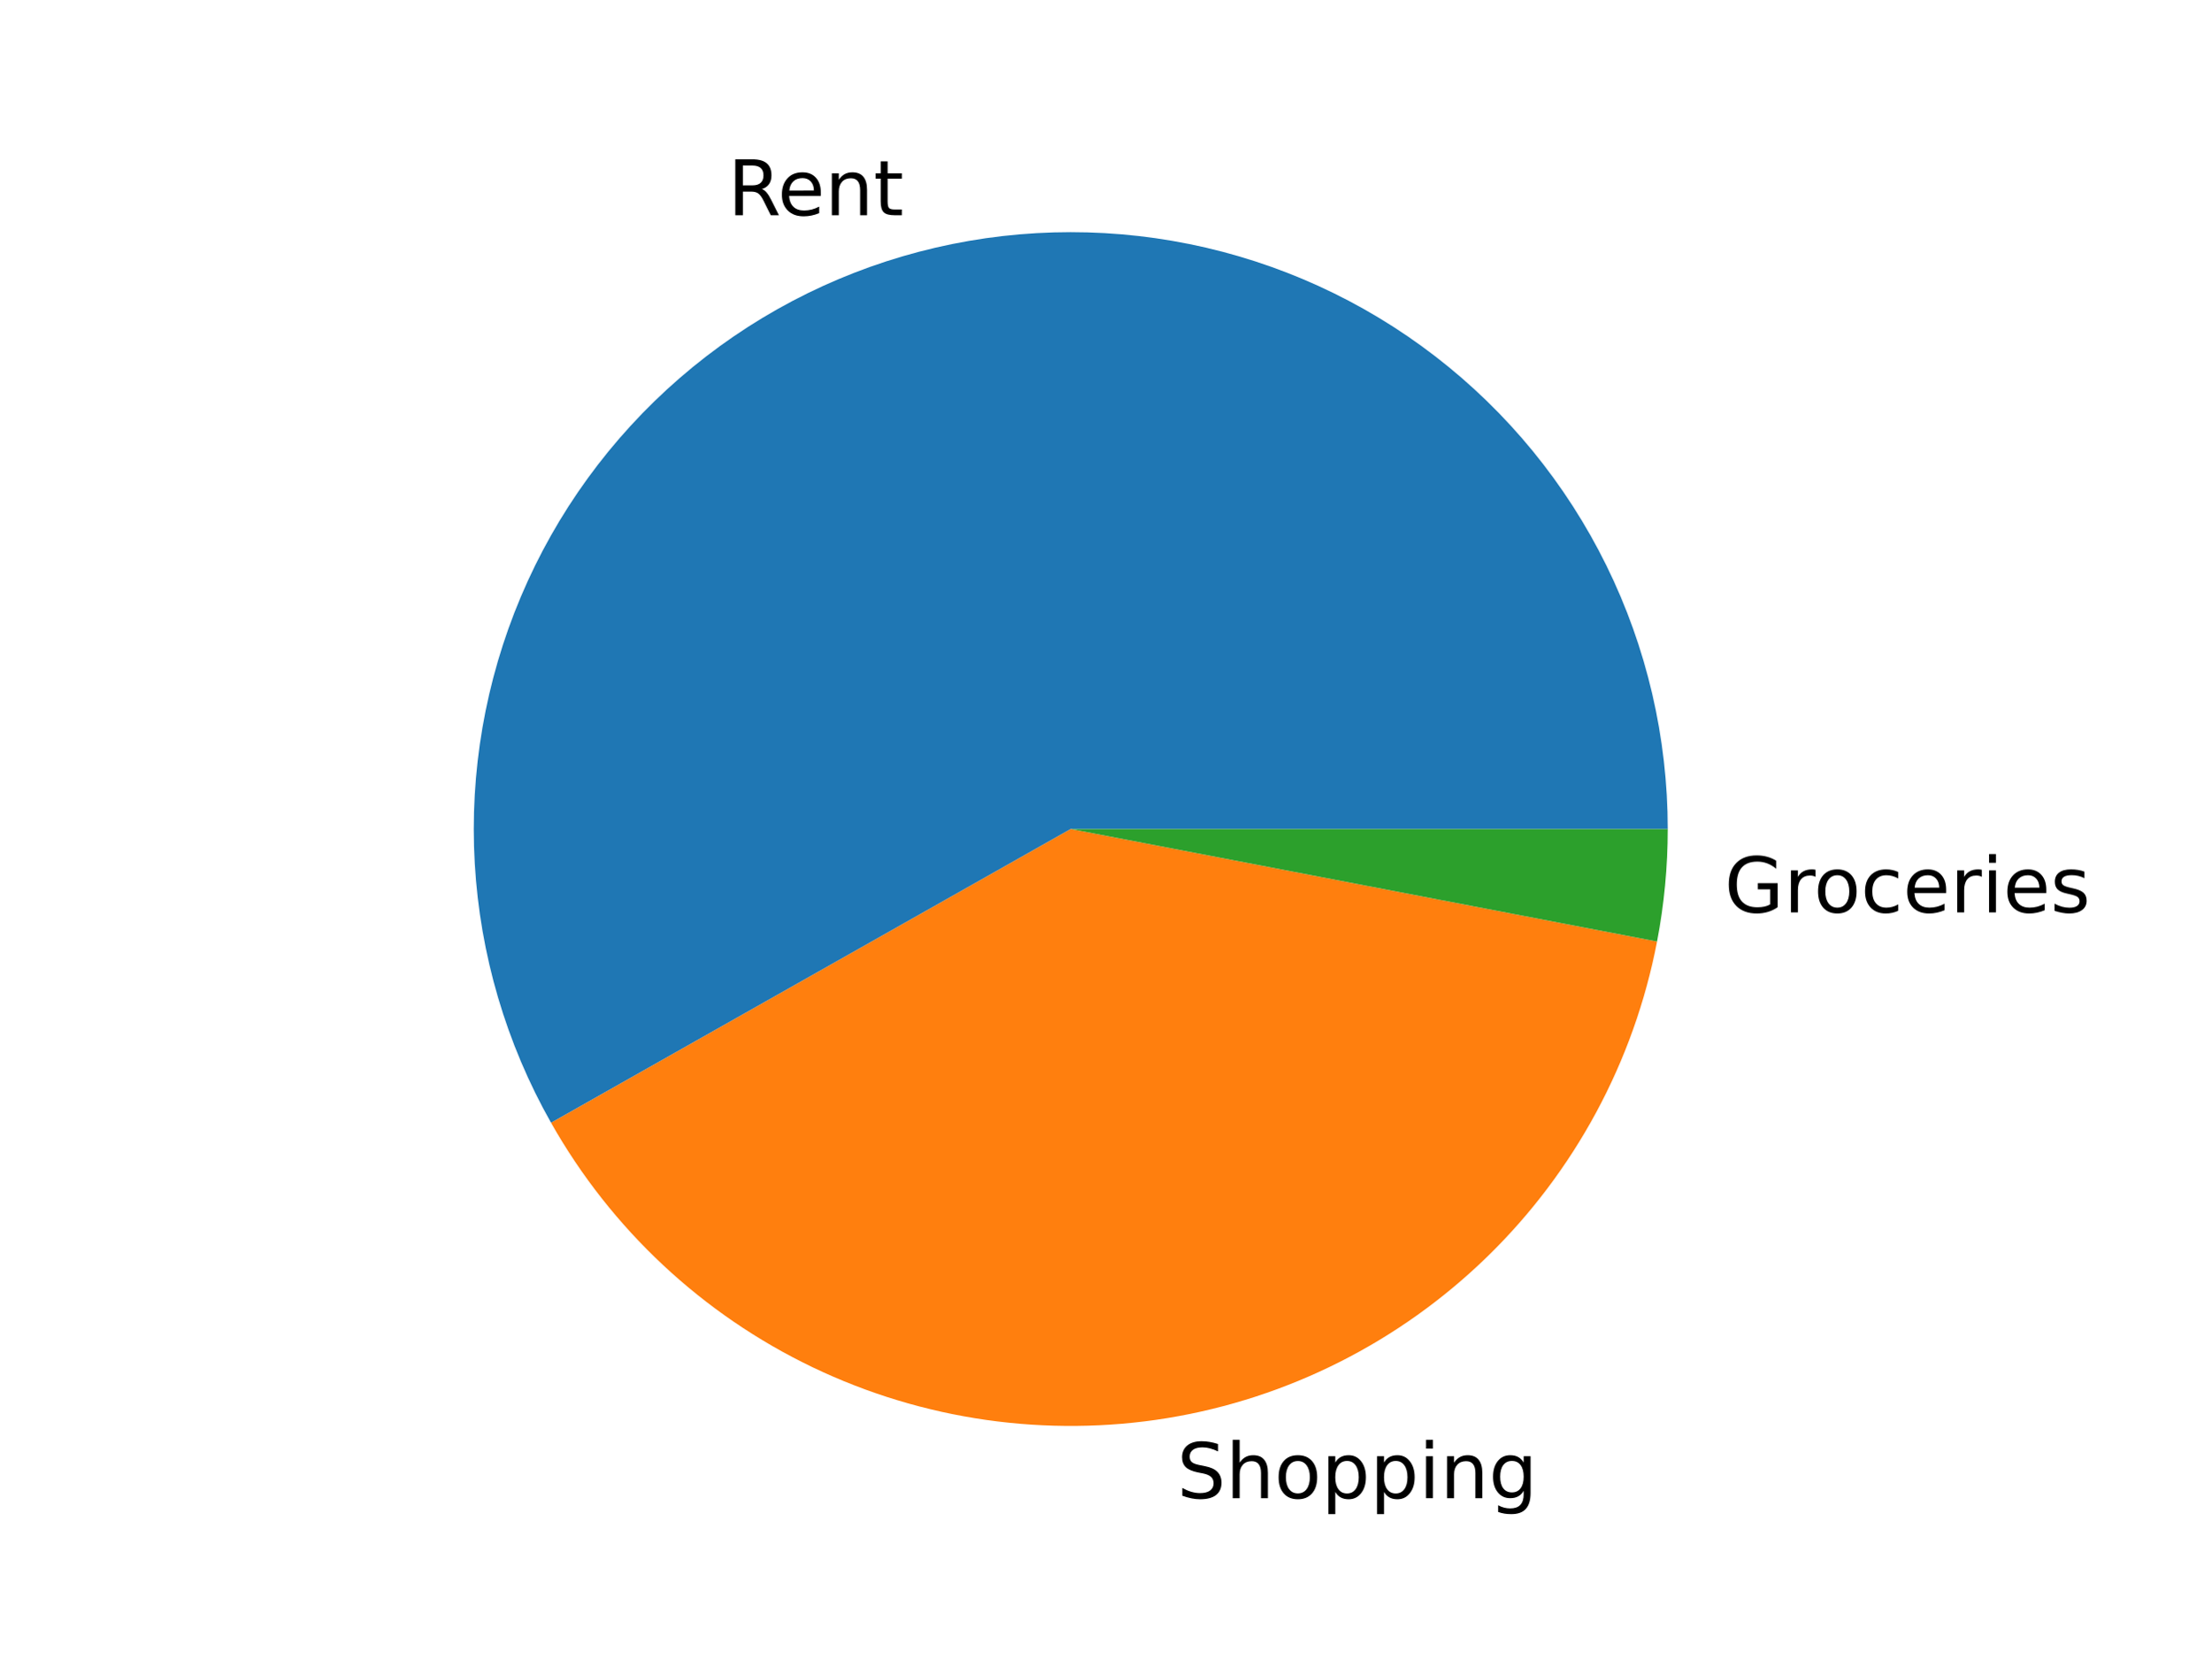
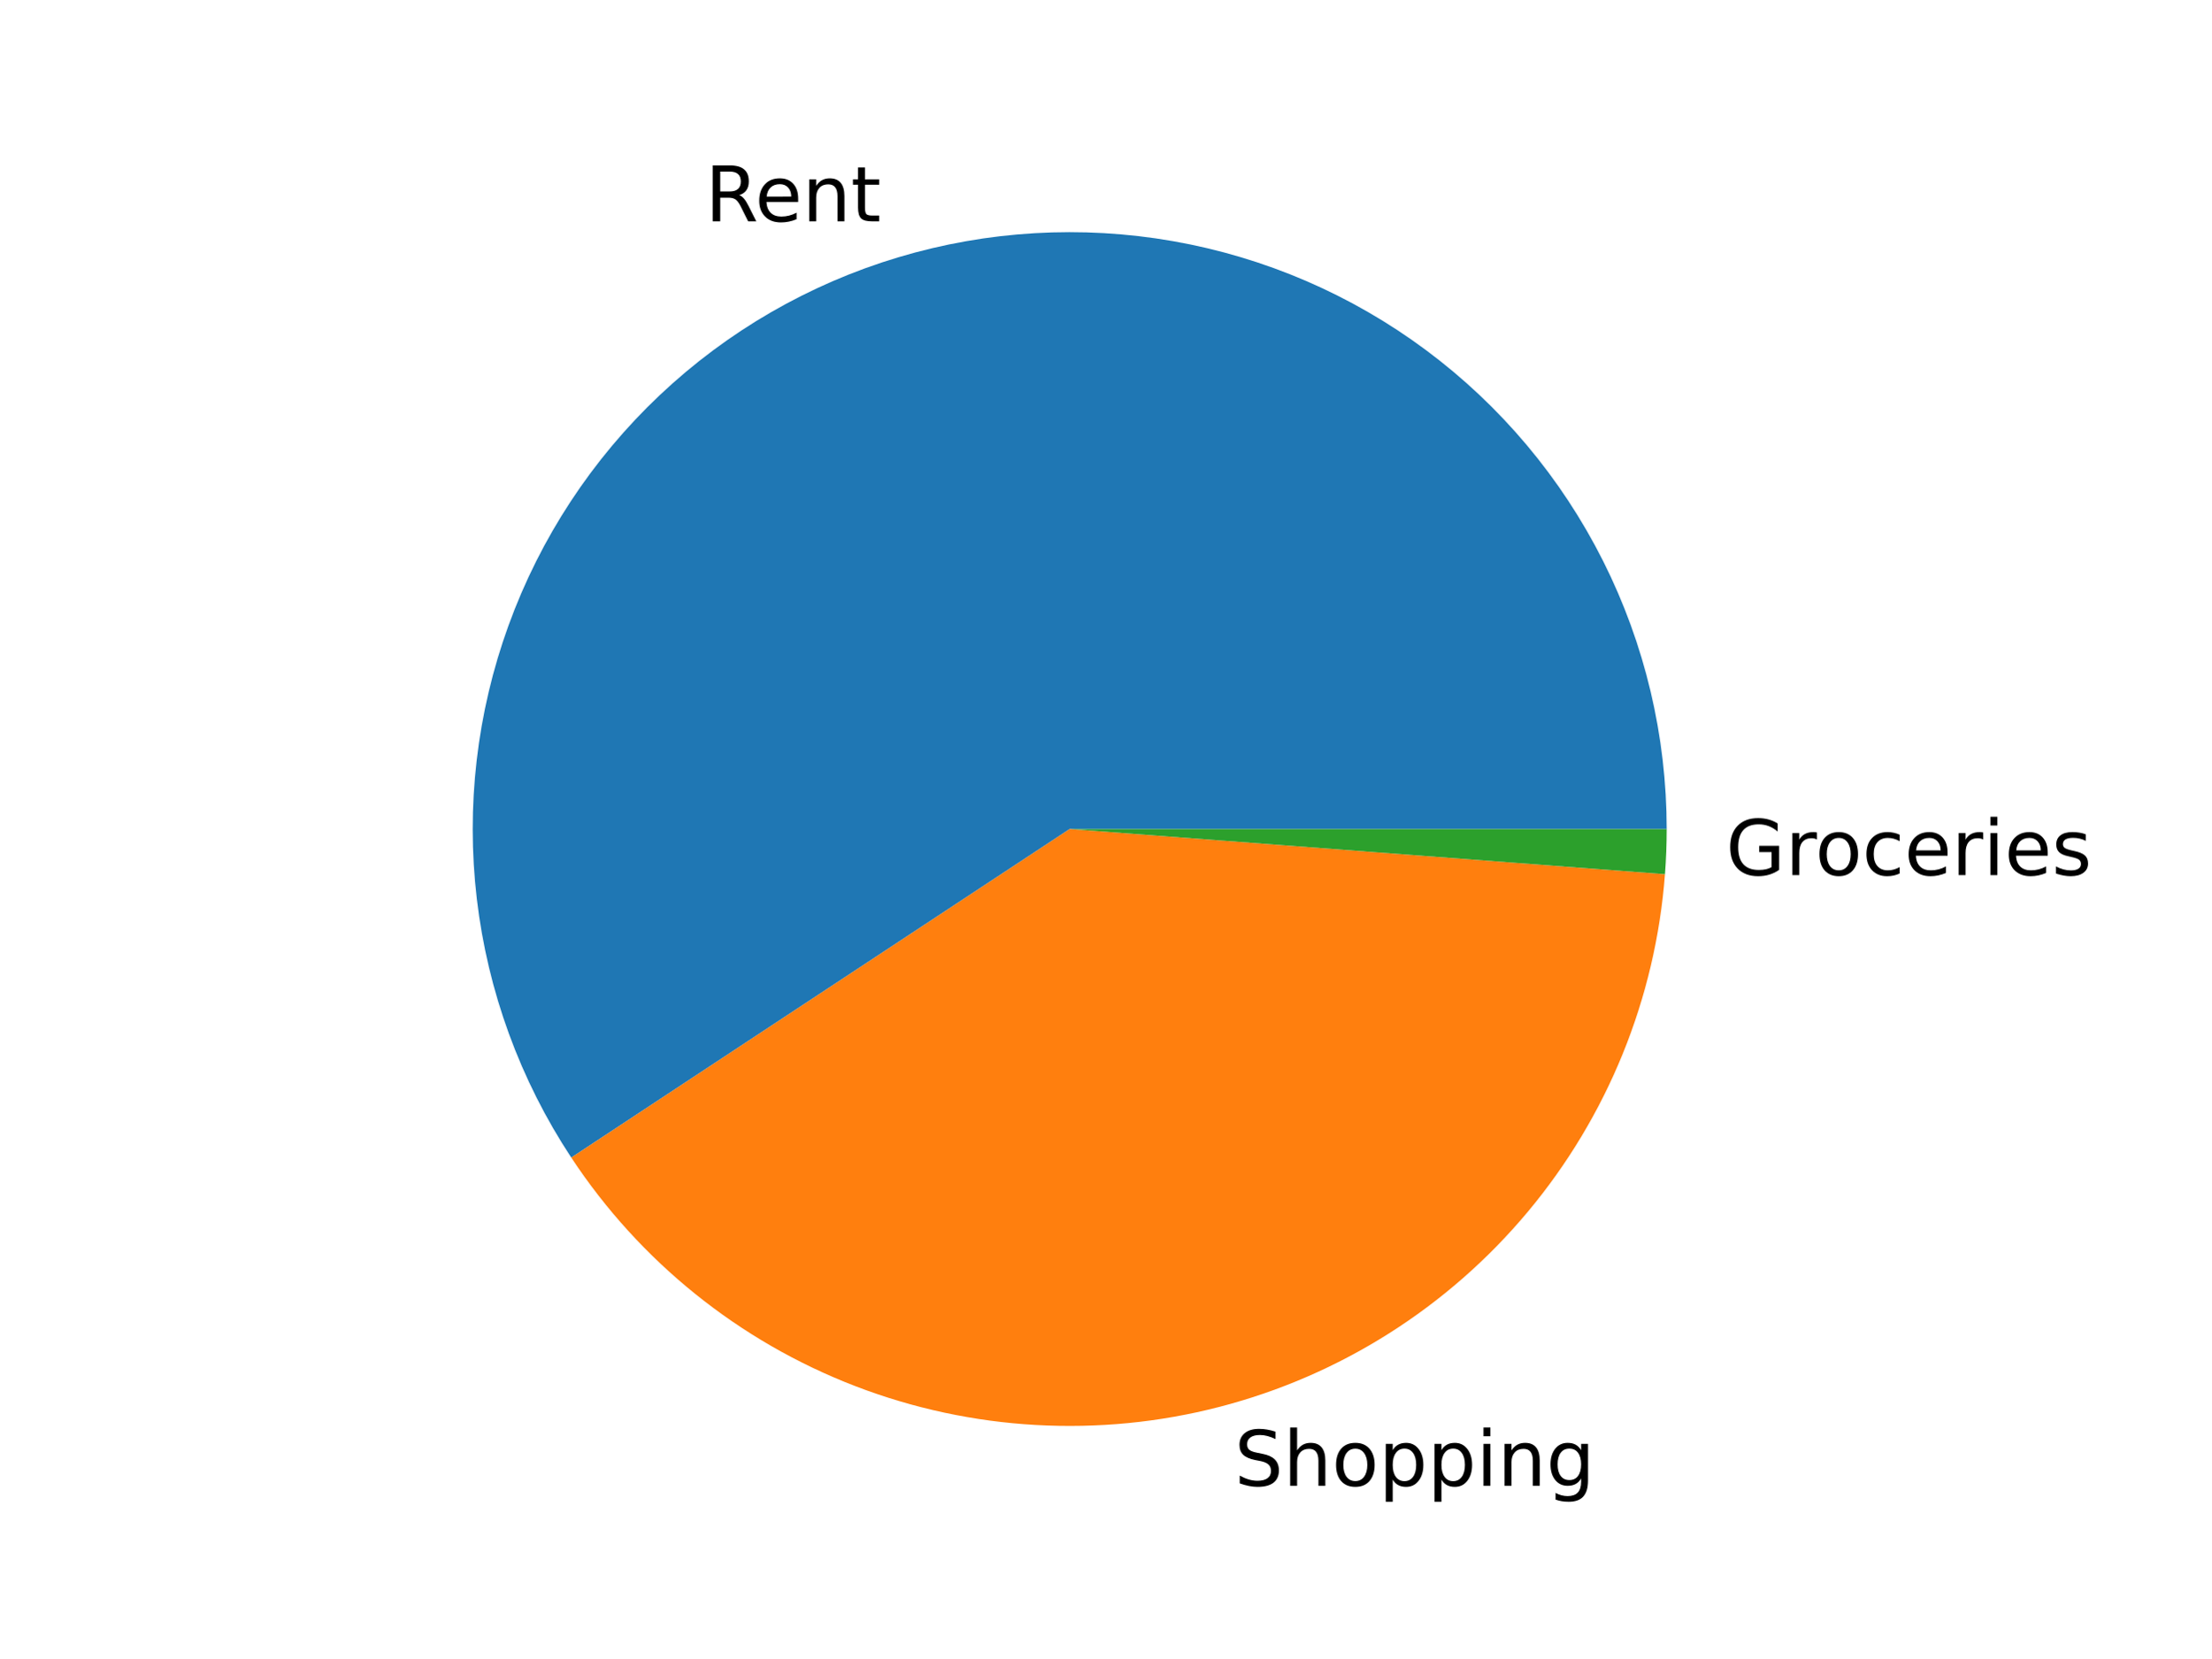
<svg xmlns="http://www.w3.org/2000/svg" xmlns:xlink="http://www.w3.org/1999/xlink" width="460.8pt" height="345.6pt" viewBox="0 0 460.8 345.6" version="1.1">
  <defs>
    <style type="text/css">*{stroke-linejoin: round; stroke-linecap: butt}</style>
  </defs>
  <g id="figure_1">
    <g id="patch_1">
      <path d="M 0 345.6  L 460.8 345.6  L 460.8 0  L 0 0  L 0 345.6  z " style="fill: none" />
    </g>
    <g id="axes_1">
      <g id="patch_2">
-         <path d="M 347.564 172.8  C 347.564 153.764 343.195 134.98 334.795 117.898  C 326.395 100.816 314.186 85.887 299.11 74.265  C 284.034 62.643 266.491 54.634 247.833 50.857  C 229.176 47.081 209.899 47.636 191.489 52.479  C 173.08 57.323 156.026 66.328 141.644 78.798  C 127.262 91.268 115.931 106.874 108.528 124.411  C 101.124 141.948 97.843 160.953 98.938 179.957  C 100.033 198.961 105.475 217.463 114.844 234.033  L 223.148 172.8  z " style="fill: #1f77b4" />
+         <path d="M 347.343 172.8  C 347.343 153.406 342.808 134.277 334.102 116.947  C 325.395 99.616 312.756 84.56 297.196 72.982  C 281.636 61.405 263.582 53.625 244.481 50.265  C 225.38 46.905 205.755 48.058 187.178 53.631  C 168.602 59.203 151.583 69.043 137.485 82.362  C 123.387 95.681 112.597 112.114 105.979 130.345  C 99.361 148.575 97.096 168.103 99.367 187.364  C 101.637 206.625 108.38 225.091 119.055 241.283  L 222.927 172.8  z " style="fill: #1f77b4" />
      </g>
      <g id="patch_3">
-         <path d="M 114.844 234.033  C 127.377 256.201 146.419 273.995 169.384 284.999  C 192.348 296.004 218.147 299.697 243.277 295.577  C 268.407 291.457 291.676 279.719 309.925 261.958  C 328.174 244.197 340.537 221.254 345.335 196.245  L 223.148 172.8  z " style="fill: #ff7f0e" />
+         <path d="M 119.055 241.283  C 133.338 262.947 154.047 279.609 178.266 288.924  C 202.485 298.238 229.022 299.747 254.14 293.237  C 279.259 286.727 301.722 272.52 318.369 252.614  C 335.015 232.709 345.024 208.086 346.987 182.212  L 222.927 172.8  z " style="fill: #ff7f0e" />
      </g>
      <g id="patch_4">
-         <path d="M 345.335 196.245  C 346.076 192.384 346.634 188.489 347.006 184.575  C 347.378 180.661 347.564 176.732 347.564 172.8  L 223.148 172.8  z " style="fill: #2ca02c" />
+         <path d="M 346.987 182.212  C 347.106 180.646 347.195 179.078 347.254 177.509  C 347.314 175.94 347.343 174.37 347.343 172.8  L 222.927 172.8  z " style="fill: #2ca02c" />
      </g>
      <g id="matplotlib.axis_1" />
      <g id="matplotlib.axis_2" />
      <g id="text_1">
-         <g transform="translate(151.6686 44.86224) scale(0.16 -0.16)">
+         <g transform="translate(146.9483 46.12868) scale(0.16 -0.16)">
          <defs>
            <path id="DejaVuSans-52" d="M 2841 2188  Q 3044 2119 3236 1894  Q 3428 1669 3622 1275  L 4263 0  L 3584 0  L 2988 1197  Q 2756 1666 2539 1819  Q 2322 1972 1947 1972  L 1259 1972  L 1259 0  L 628 0  L 628 4666  L 2053 4666  Q 2853 4666 3247 4331  Q 3641 3997 3641 3322  Q 3641 2881 3436 2590  Q 3231 2300 2841 2188  z M 1259 4147  L 1259 2491  L 2053 2491  Q 2509 2491 2742 2702  Q 2975 2913 2975 3322  Q 2975 3731 2742 3939  Q 2509 4147 2053 4147  L 1259 4147  z " transform="scale(0.015625)" />
            <path id="DejaVuSans-65" d="M 3597 1894  L 3597 1613  L 953 1613  Q 991 1019 1311 708  Q 1631 397 2203 397  Q 2534 397 2845 478  Q 3156 559 3463 722  L 3463 178  Q 3153 47 2828 -22  Q 2503 -91 2169 -91  Q 1331 -91 842 396  Q 353 884 353 1716  Q 353 2575 817 3079  Q 1281 3584 2069 3584  Q 2775 3584 3186 3129  Q 3597 2675 3597 1894  z M 3022 2063  Q 3016 2534 2758 2815  Q 2500 3097 2075 3097  Q 1594 3097 1305 2825  Q 1016 2553 972 2059  L 3022 2063  z " transform="scale(0.015625)" />
            <path id="DejaVuSans-6e" d="M 3513 2113  L 3513 0  L 2938 0  L 2938 2094  Q 2938 2591 2744 2837  Q 2550 3084 2163 3084  Q 1697 3084 1428 2787  Q 1159 2491 1159 1978  L 1159 0  L 581 0  L 581 3500  L 1159 3500  L 1159 2956  Q 1366 3272 1645 3428  Q 1925 3584 2291 3584  Q 2894 3584 3203 3211  Q 3513 2838 3513 2113  z " transform="scale(0.015625)" />
            <path id="DejaVuSans-74" d="M 1172 4494  L 1172 3500  L 2356 3500  L 2356 3053  L 1172 3053  L 1172 1153  Q 1172 725 1289 603  Q 1406 481 1766 481  L 2356 481  L 2356 0  L 1766 0  Q 1100 0 847 248  Q 594 497 594 1153  L 594 3053  L 172 3053  L 172 3500  L 594 3500  L 594 4494  L 1172 4494  z " transform="scale(0.015625)" />
          </defs>
          <use xlink:href="#DejaVuSans-52" />
          <use xlink:href="#DejaVuSans-65" transform="translate(64.98242 0)" />
          <use xlink:href="#DejaVuSans-6e" transform="translate(126.5059 0)" />
          <use xlink:href="#DejaVuSans-74" transform="translate(189.8848 0)" />
        </g>
      </g>
      <g id="text_2">
-         <g transform="translate(245.29 312.2696) scale(0.16 -0.16)">
+         <g transform="translate(257.2614 309.6958) scale(0.16 -0.16)">
          <defs>
            <path id="DejaVuSans-53" d="M 3425 4513  L 3425 3897  Q 3066 4069 2747 4153  Q 2428 4238 2131 4238  Q 1616 4238 1336 4038  Q 1056 3838 1056 3469  Q 1056 3159 1242 3001  Q 1428 2844 1947 2747  L 2328 2669  Q 3034 2534 3370 2195  Q 3706 1856 3706 1288  Q 3706 609 3251 259  Q 2797 -91 1919 -91  Q 1588 -91 1214 -16  Q 841 59 441 206  L 441 856  Q 825 641 1194 531  Q 1563 422 1919 422  Q 2459 422 2753 634  Q 3047 847 3047 1241  Q 3047 1584 2836 1778  Q 2625 1972 2144 2069  L 1759 2144  Q 1053 2284 737 2584  Q 422 2884 422 3419  Q 422 4038 858 4394  Q 1294 4750 2059 4750  Q 2388 4750 2728 4690  Q 3069 4631 3425 4513  z " transform="scale(0.015625)" />
            <path id="DejaVuSans-68" d="M 3513 2113  L 3513 0  L 2938 0  L 2938 2094  Q 2938 2591 2744 2837  Q 2550 3084 2163 3084  Q 1697 3084 1428 2787  Q 1159 2491 1159 1978  L 1159 0  L 581 0  L 581 4863  L 1159 4863  L 1159 2956  Q 1366 3272 1645 3428  Q 1925 3584 2291 3584  Q 2894 3584 3203 3211  Q 3513 2838 3513 2113  z " transform="scale(0.015625)" />
            <path id="DejaVuSans-6f" d="M 1959 3097  Q 1497 3097 1228 2736  Q 959 2375 959 1747  Q 959 1119 1226 758  Q 1494 397 1959 397  Q 2419 397 2687 759  Q 2956 1122 2956 1747  Q 2956 2369 2687 2733  Q 2419 3097 1959 3097  z M 1959 3584  Q 2709 3584 3137 3096  Q 3566 2609 3566 1747  Q 3566 888 3137 398  Q 2709 -91 1959 -91  Q 1206 -91 779 398  Q 353 888 353 1747  Q 353 2609 779 3096  Q 1206 3584 1959 3584  z " transform="scale(0.015625)" />
            <path id="DejaVuSans-70" d="M 1159 525  L 1159 -1331  L 581 -1331  L 581 3500  L 1159 3500  L 1159 2969  Q 1341 3281 1617 3432  Q 1894 3584 2278 3584  Q 2916 3584 3314 3078  Q 3713 2572 3713 1747  Q 3713 922 3314 415  Q 2916 -91 2278 -91  Q 1894 -91 1617 61  Q 1341 213 1159 525  z M 3116 1747  Q 3116 2381 2855 2742  Q 2594 3103 2138 3103  Q 1681 3103 1420 2742  Q 1159 2381 1159 1747  Q 1159 1113 1420 752  Q 1681 391 2138 391  Q 2594 391 2855 752  Q 3116 1113 3116 1747  z " transform="scale(0.015625)" />
            <path id="DejaVuSans-69" d="M 603 3500  L 1178 3500  L 1178 0  L 603 0  L 603 3500  z M 603 4863  L 1178 4863  L 1178 4134  L 603 4134  L 603 4863  z " transform="scale(0.015625)" />
            <path id="DejaVuSans-67" d="M 2906 1791  Q 2906 2416 2648 2759  Q 2391 3103 1925 3103  Q 1463 3103 1205 2759  Q 947 2416 947 1791  Q 947 1169 1205 825  Q 1463 481 1925 481  Q 2391 481 2648 825  Q 2906 1169 2906 1791  z M 3481 434  Q 3481 -459 3084 -895  Q 2688 -1331 1869 -1331  Q 1566 -1331 1297 -1286  Q 1028 -1241 775 -1147  L 775 -588  Q 1028 -725 1275 -790  Q 1522 -856 1778 -856  Q 2344 -856 2625 -561  Q 2906 -266 2906 331  L 2906 616  Q 2728 306 2450 153  Q 2172 0 1784 0  Q 1141 0 747 490  Q 353 981 353 1791  Q 353 2603 747 3093  Q 1141 3584 1784 3584  Q 2172 3584 2450 3431  Q 2728 3278 2906 2969  L 2906 3500  L 3481 3500  L 3481 434  z " transform="scale(0.015625)" />
          </defs>
          <use xlink:href="#DejaVuSans-53" />
          <use xlink:href="#DejaVuSans-68" transform="translate(63.47656 0)" />
          <use xlink:href="#DejaVuSans-6f" transform="translate(126.8555 0)" />
          <use xlink:href="#DejaVuSans-70" transform="translate(188.0371 0)" />
          <use xlink:href="#DejaVuSans-70" transform="translate(251.5137 0)" />
          <use xlink:href="#DejaVuSans-69" transform="translate(314.9902 0)" />
          <use xlink:href="#DejaVuSans-6e" transform="translate(342.7734 0)" />
          <use xlink:href="#DejaVuSans-67" transform="translate(406.1523 0)" />
        </g>
      </g>
      <g id="text_3">
-         <g transform="translate(359.3914 190.1678) scale(0.16 -0.16)">
+         <g transform="translate(359.6868 182.3951) scale(0.16 -0.16)">
          <defs>
            <path id="DejaVuSans-47" d="M 3809 666  L 3809 1919  L 2778 1919  L 2778 2438  L 4434 2438  L 4434 434  Q 4069 175 3628 42  Q 3188 -91 2688 -91  Q 1594 -91 976 548  Q 359 1188 359 2328  Q 359 3472 976 4111  Q 1594 4750 2688 4750  Q 3144 4750 3555 4637  Q 3966 4525 4313 4306  L 4313 3634  Q 3963 3931 3569 4081  Q 3175 4231 2741 4231  Q 1884 4231 1454 3753  Q 1025 3275 1025 2328  Q 1025 1384 1454 906  Q 1884 428 2741 428  Q 3075 428 3337 486  Q 3600 544 3809 666  z " transform="scale(0.015625)" />
            <path id="DejaVuSans-72" d="M 2631 2963  Q 2534 3019 2420 3045  Q 2306 3072 2169 3072  Q 1681 3072 1420 2755  Q 1159 2438 1159 1844  L 1159 0  L 581 0  L 581 3500  L 1159 3500  L 1159 2956  Q 1341 3275 1631 3429  Q 1922 3584 2338 3584  Q 2397 3584 2469 3576  Q 2541 3569 2628 3553  L 2631 2963  z " transform="scale(0.015625)" />
            <path id="DejaVuSans-63" d="M 3122 3366  L 3122 2828  Q 2878 2963 2633 3030  Q 2388 3097 2138 3097  Q 1578 3097 1268 2742  Q 959 2388 959 1747  Q 959 1106 1268 751  Q 1578 397 2138 397  Q 2388 397 2633 464  Q 2878 531 3122 666  L 3122 134  Q 2881 22 2623 -34  Q 2366 -91 2075 -91  Q 1284 -91 818 406  Q 353 903 353 1747  Q 353 2603 823 3093  Q 1294 3584 2113 3584  Q 2378 3584 2631 3529  Q 2884 3475 3122 3366  z " transform="scale(0.015625)" />
            <path id="DejaVuSans-73" d="M 2834 3397  L 2834 2853  Q 2591 2978 2328 3040  Q 2066 3103 1784 3103  Q 1356 3103 1142 2972  Q 928 2841 928 2578  Q 928 2378 1081 2264  Q 1234 2150 1697 2047  L 1894 2003  Q 2506 1872 2764 1633  Q 3022 1394 3022 966  Q 3022 478 2636 193  Q 2250 -91 1575 -91  Q 1294 -91 989 -36  Q 684 19 347 128  L 347 722  Q 666 556 975 473  Q 1284 391 1588 391  Q 1994 391 2212 530  Q 2431 669 2431 922  Q 2431 1156 2273 1281  Q 2116 1406 1581 1522  L 1381 1569  Q 847 1681 609 1914  Q 372 2147 372 2553  Q 372 3047 722 3315  Q 1072 3584 1716 3584  Q 2034 3584 2315 3537  Q 2597 3491 2834 3397  z " transform="scale(0.015625)" />
          </defs>
          <use xlink:href="#DejaVuSans-47" />
          <use xlink:href="#DejaVuSans-72" transform="translate(77.49023 0)" />
          <use xlink:href="#DejaVuSans-6f" transform="translate(116.3535 0)" />
          <use xlink:href="#DejaVuSans-63" transform="translate(177.5352 0)" />
          <use xlink:href="#DejaVuSans-65" transform="translate(232.5156 0)" />
          <use xlink:href="#DejaVuSans-72" transform="translate(294.0391 0)" />
          <use xlink:href="#DejaVuSans-69" transform="translate(335.1523 0)" />
          <use xlink:href="#DejaVuSans-65" transform="translate(362.9355 0)" />
          <use xlink:href="#DejaVuSans-73" transform="translate(424.459 0)" />
        </g>
      </g>
    </g>
  </g>
</svg>
